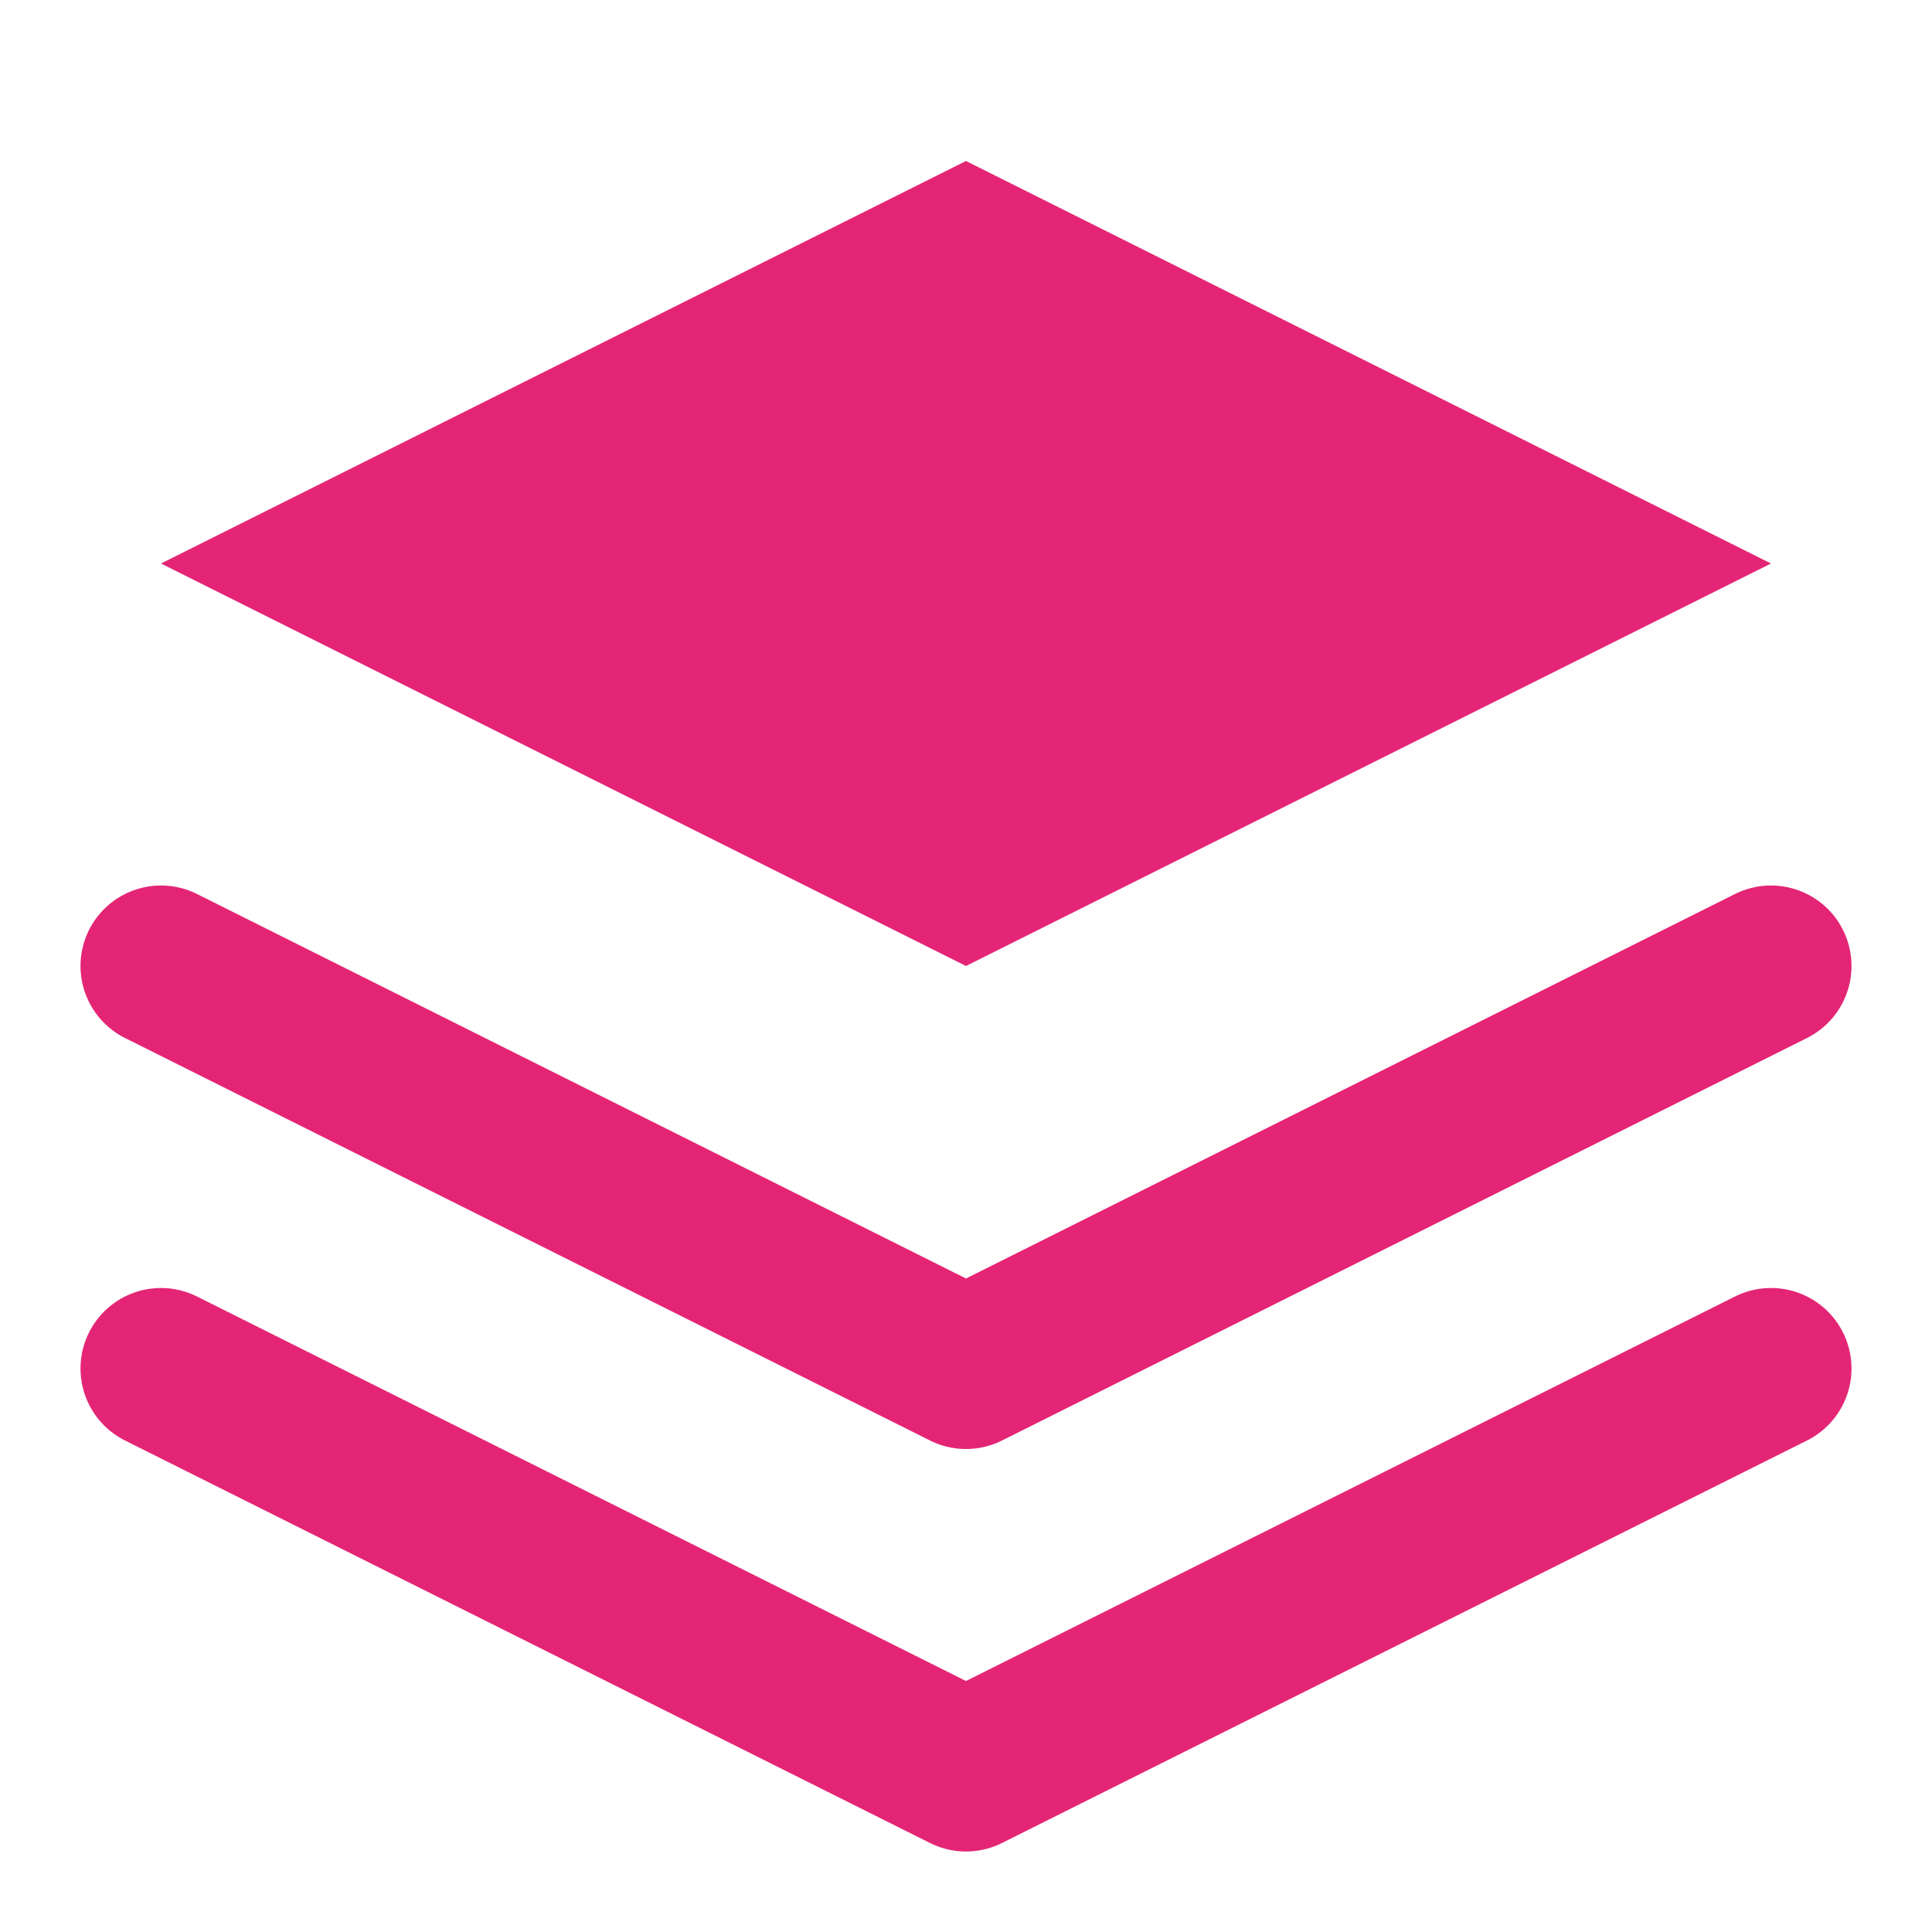
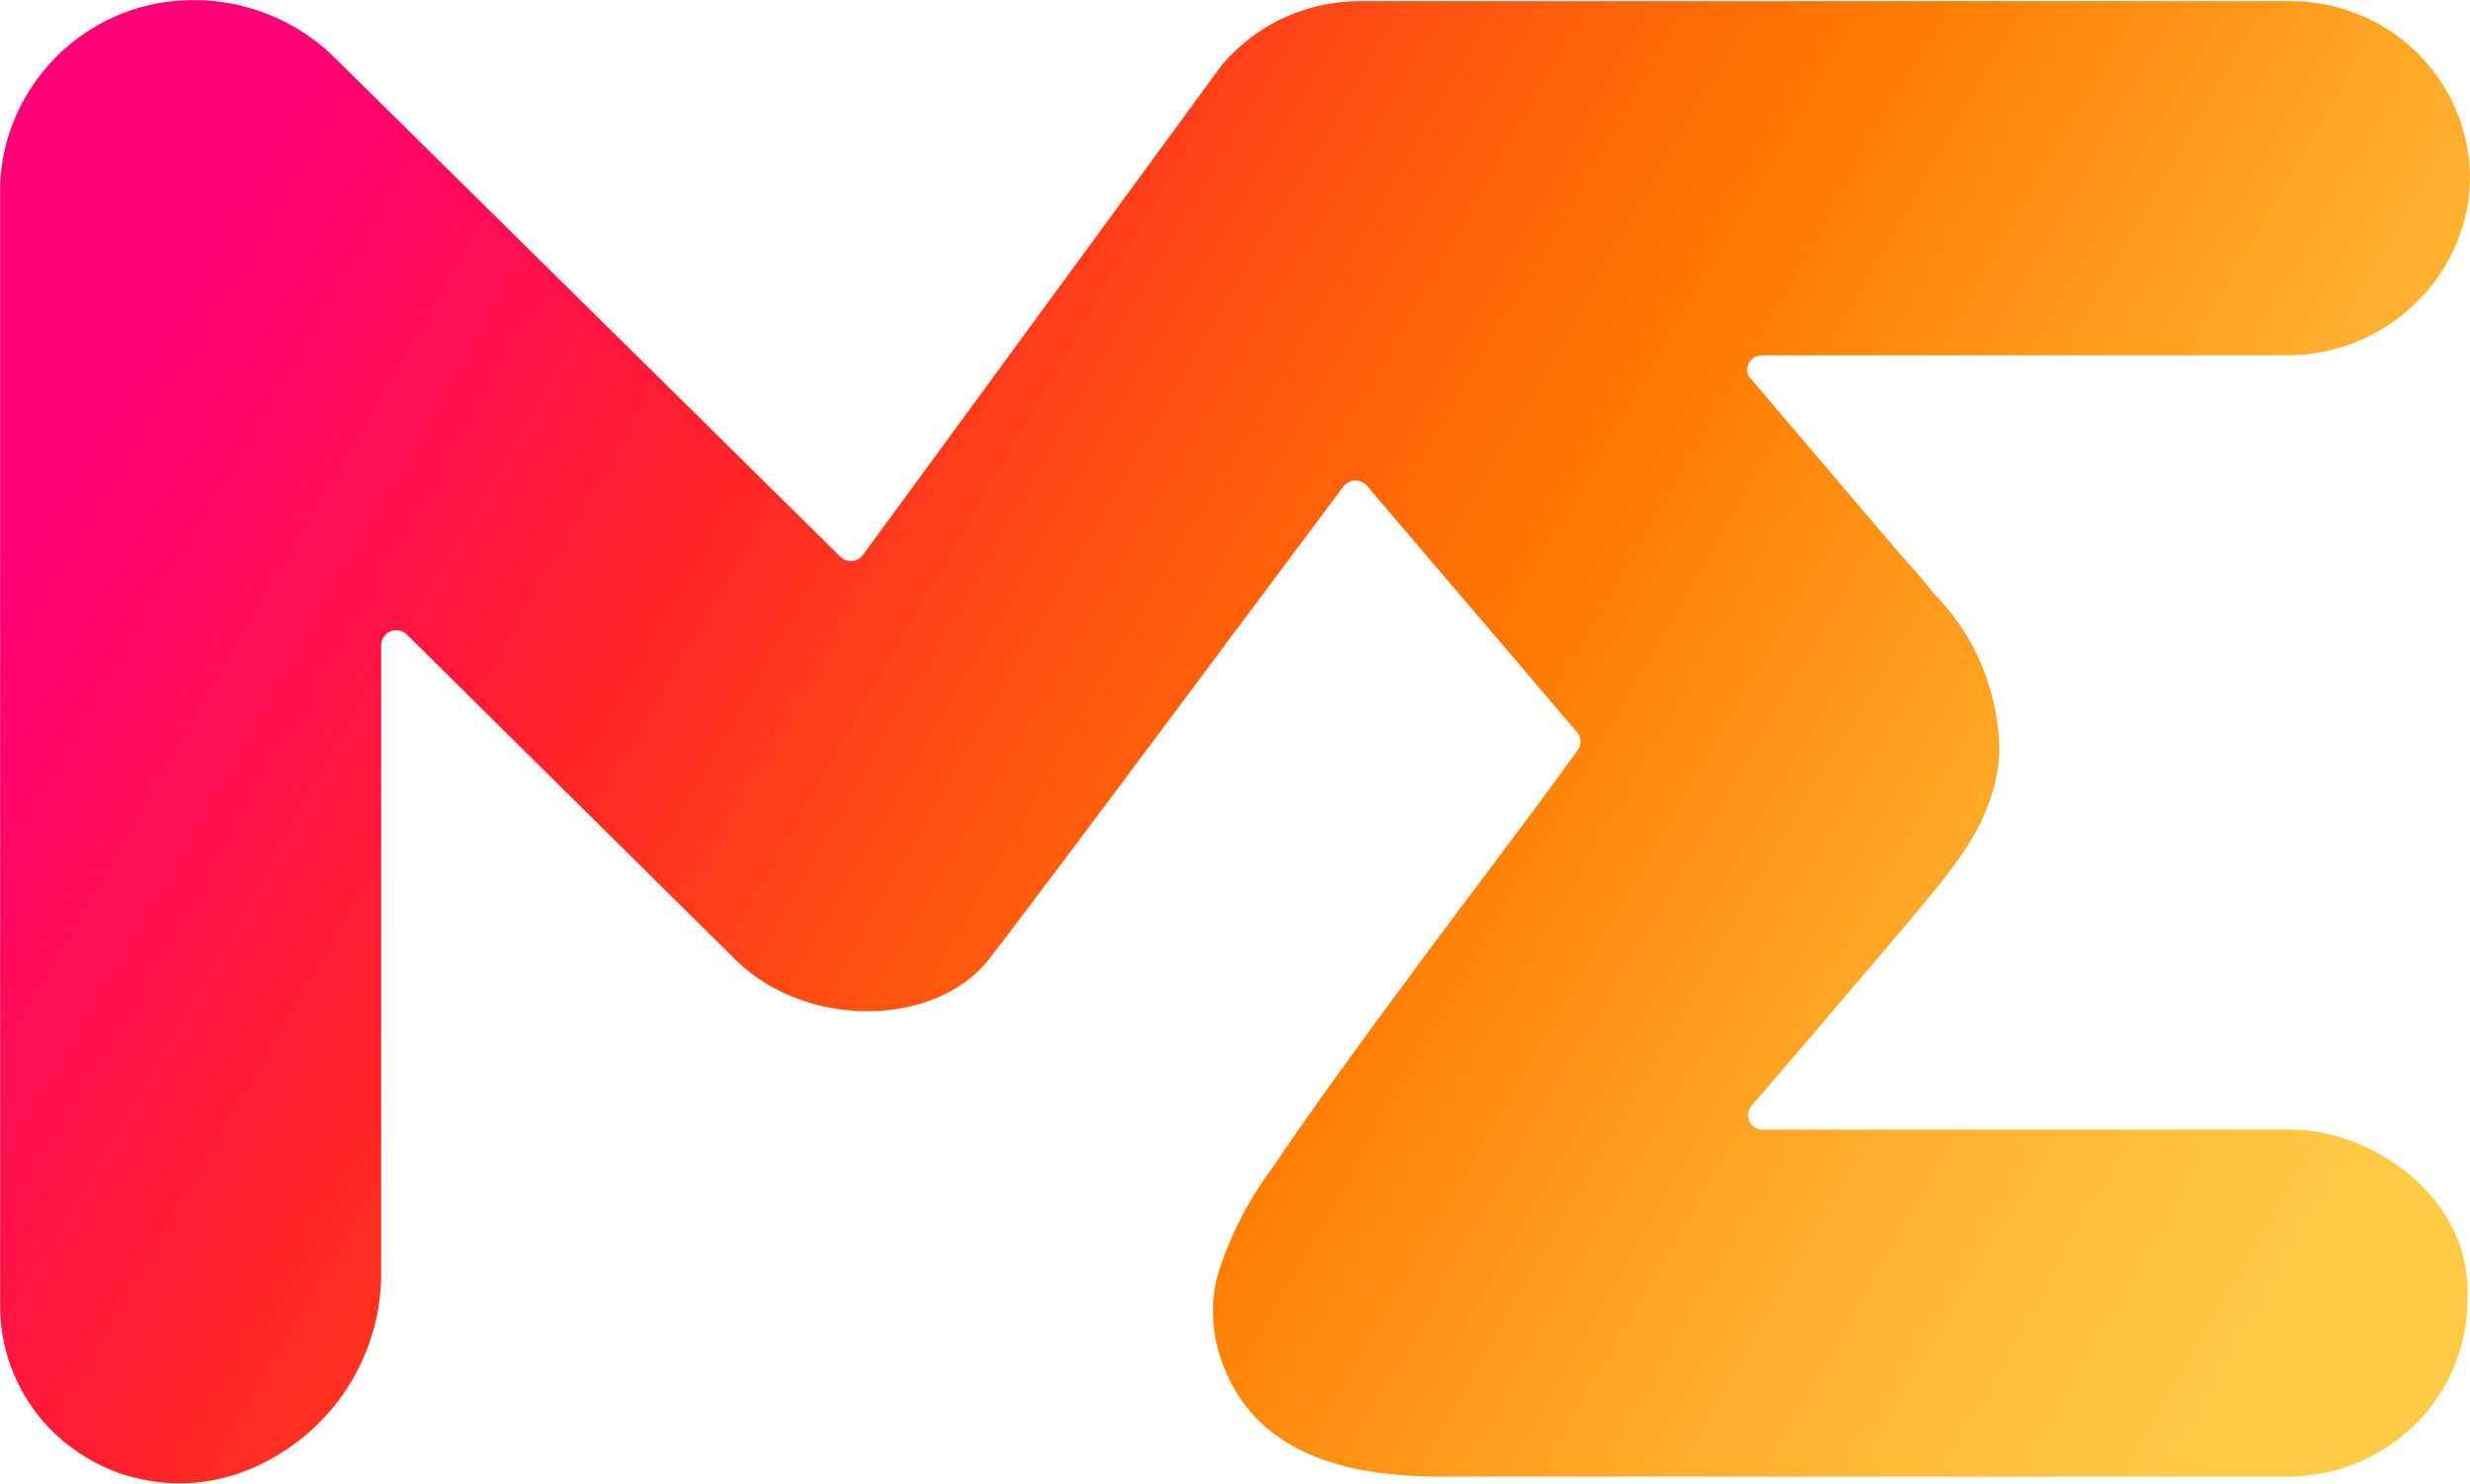
- <svg xmlns="http://www.w3.org/2000/svg" width="24" height="24" viewBox="0 0 24 24" fill="none">
-   <path d="M12 2L2 7L12 12L22 7L12 2Z" fill="#e42575" />
-   <path d="M2 17L12 22L22 17" stroke="#e42575" stroke-width="2" stroke-linecap="round" stroke-linejoin="round" />
-   <path d="M2 12L12 17L22 12" stroke="#e42575" stroke-width="2" stroke-linecap="round" stroke-linejoin="round" />
+ <svg xmlns="http://www.w3.org/2000/svg" id="Layer_2" viewBox="0 0 173.35 104.11">
+   <defs>
+     <style>.cls-1{fill:url(#linear-gradient);stroke-width:0px;}</style>
+     <linearGradient id="linear-gradient" x1="-28.78" y1="-14.57" x2="165.64" y2="97.68" gradientUnits="userSpaceOnUse">
+       <stop offset=".23" stop-color="#ff0075" />
+       <stop offset=".27" stop-color="#ff0569" />
+       <stop offset=".34" stop-color="#ff1349" />
+       <stop offset=".41" stop-color="#ff2228" />
+       <stop offset=".51" stop-color="#ff4a15" />
+       <stop offset=".61" stop-color="#ff6c05" />
+       <stop offset=".66" stop-color="#ff7900" />
+       <stop offset=".7" stop-color="#ff880c" />
+       <stop offset=".82" stop-color="#ffac2b" />
+       <stop offset=".92" stop-color="#ffc23e" />
+       <stop offset=".98" stop-color="#ffcb45" />
+     </linearGradient>
+   </defs>
+   <g id="Layer_1-2">
+     <path class="cls-1" d="m122.81,26.5l10.15,11.93c1.17,1.34,2.19,2.44,2.62,3.07,3.04,3.02,4.74,7.09,4.74,11.34-.28,5.02-3.56,8.43-6.57,12.09l-7.1,8.34-3.71,4.32c-.13.15-.22.33-.25.53s0,.4.09.58c.08.18.22.33.4.44.18.11.38.15.58.14h37.04c5.65,0,12.78,4.76,12.37,11.97,0,3.27-1.34,6.42-3.69,8.74-2.36,2.32-5.55,3.63-8.87,3.64h-58c-3.82,0-14.08.41-16.95-8.34-.61-1.83-.69-3.79-.24-5.67.84-2.77,2.16-5.37,3.9-7.69,2.92-4.32,6.08-8.65,9.19-12.84,4.02-5.49,8.14-10.8,12.19-16.4.14-.18.22-.41.22-.64s-.08-.46-.22-.64l-14.74-17.29c-.09-.13-.22-.22-.37-.29-.14-.07-.29-.11-.46-.11s-.32.04-.46.11-.27.18-.37.29c-3.95,5.25-21.23,28.51-24.91,33.22s-12.76,4.97-17.79,0l-23.05-22.81c-.14-.14-.33-.25-.54-.28-.2-.04-.41-.02-.61.06-.19.08-.35.21-.47.39s-.18.38-.18.58v43.84c.06,3.11-.88,6.16-2.67,8.73-1.79,2.56-4.36,4.51-7.33,5.56-1.9.65-3.92.85-5.91.57-1.99-.28-3.89-1.02-5.52-2.17-1.64-1.14-2.98-2.66-3.9-4.42-.92-1.76-1.41-3.71-1.41-5.69V12.87c.13-2.84,1.17-5.57,2.97-7.8C4.76,2.84,7.22,1.23,10,.47c2.38-.62,4.89-.62,7.27.02,2.38.64,4.55,1.88,6.28,3.62l35.43,34.96c.11.11.24.19.38.24s.29.07.45.06c.15-.01.29-.06.42-.13s.25-.18.33-.29L85.73,4.59c1.17-1.39,2.63-2.52,4.28-3.3,1.65-.78,3.45-1.19,5.29-1.21h65.48c1.79,0,3.56.39,5.19,1.12,1.63.73,3.09,1.8,4.26,3.13,1.18,1.33,2.06,2.9,2.58,4.58.52,1.7.66,3.47.42,5.22-.46,3.04-2.03,5.81-4.41,7.79-2.38,1.99-5.4,3.06-8.52,3.02h-36.67c-.19,0-.37.06-.52.15-.15.09-.28.24-.37.39-.08.16-.13.34-.12.52,0,.18.07.35.18.51h-.01Z" />
+   </g>
</svg>
